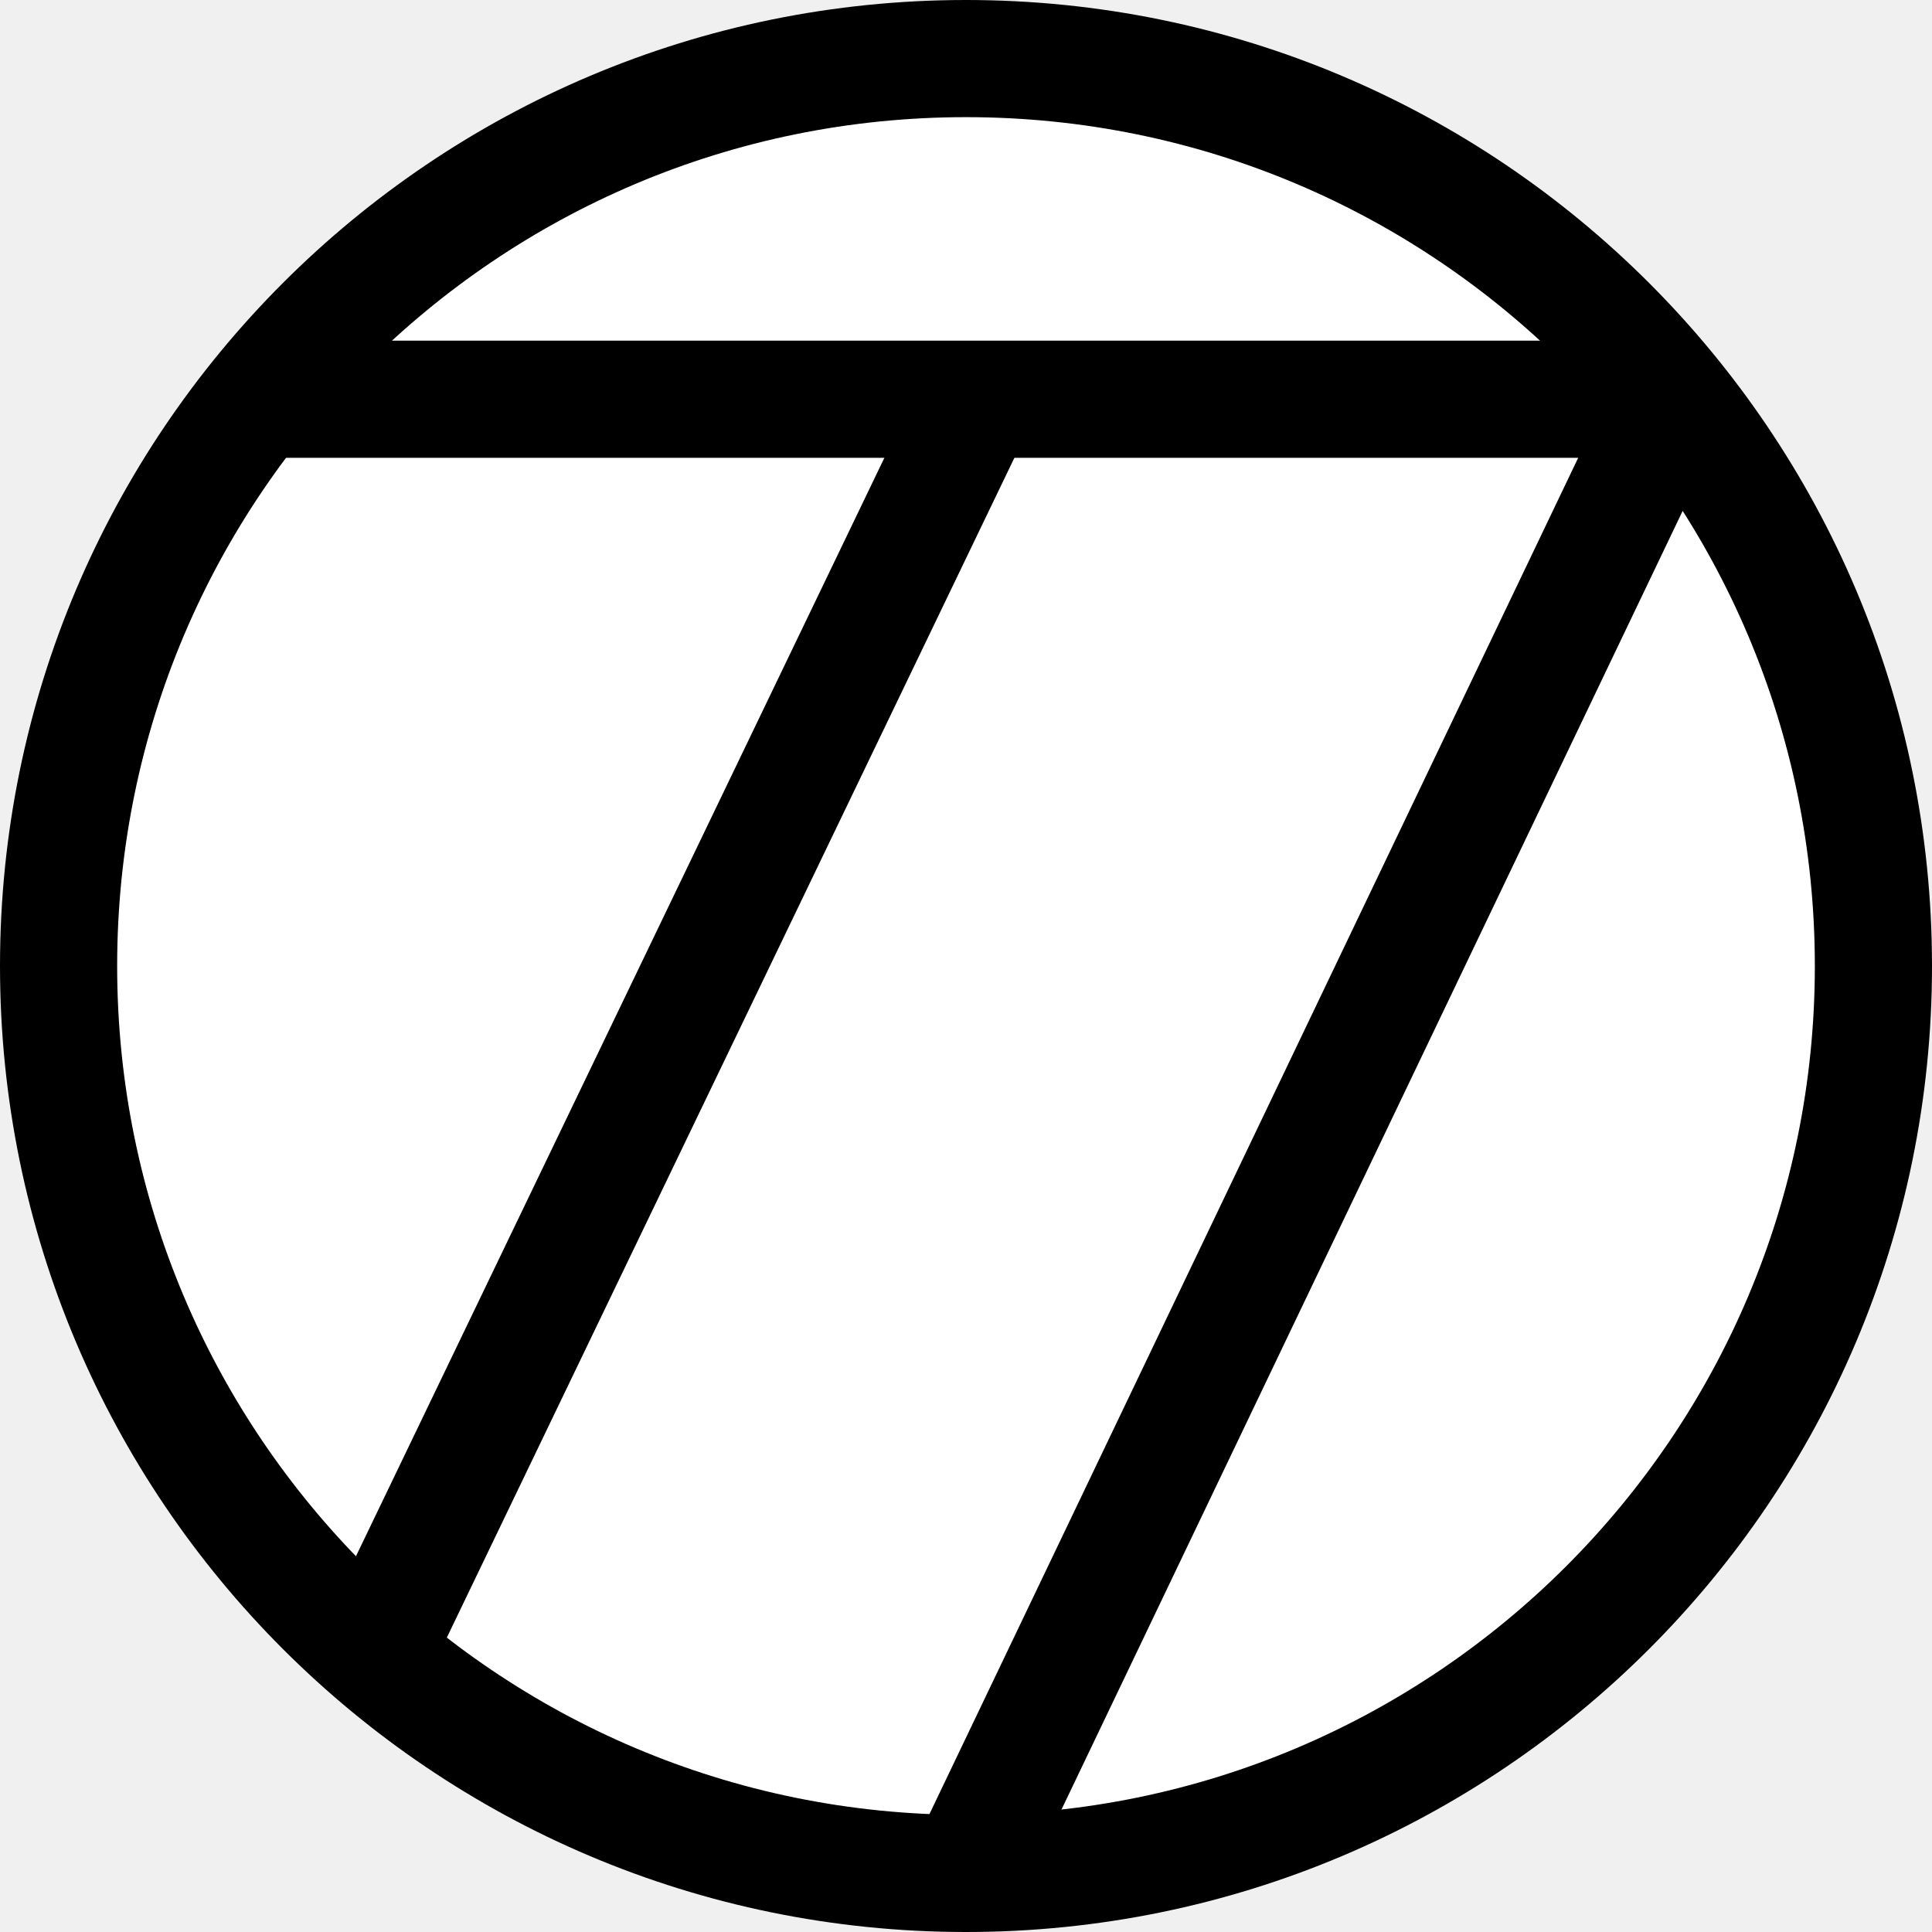
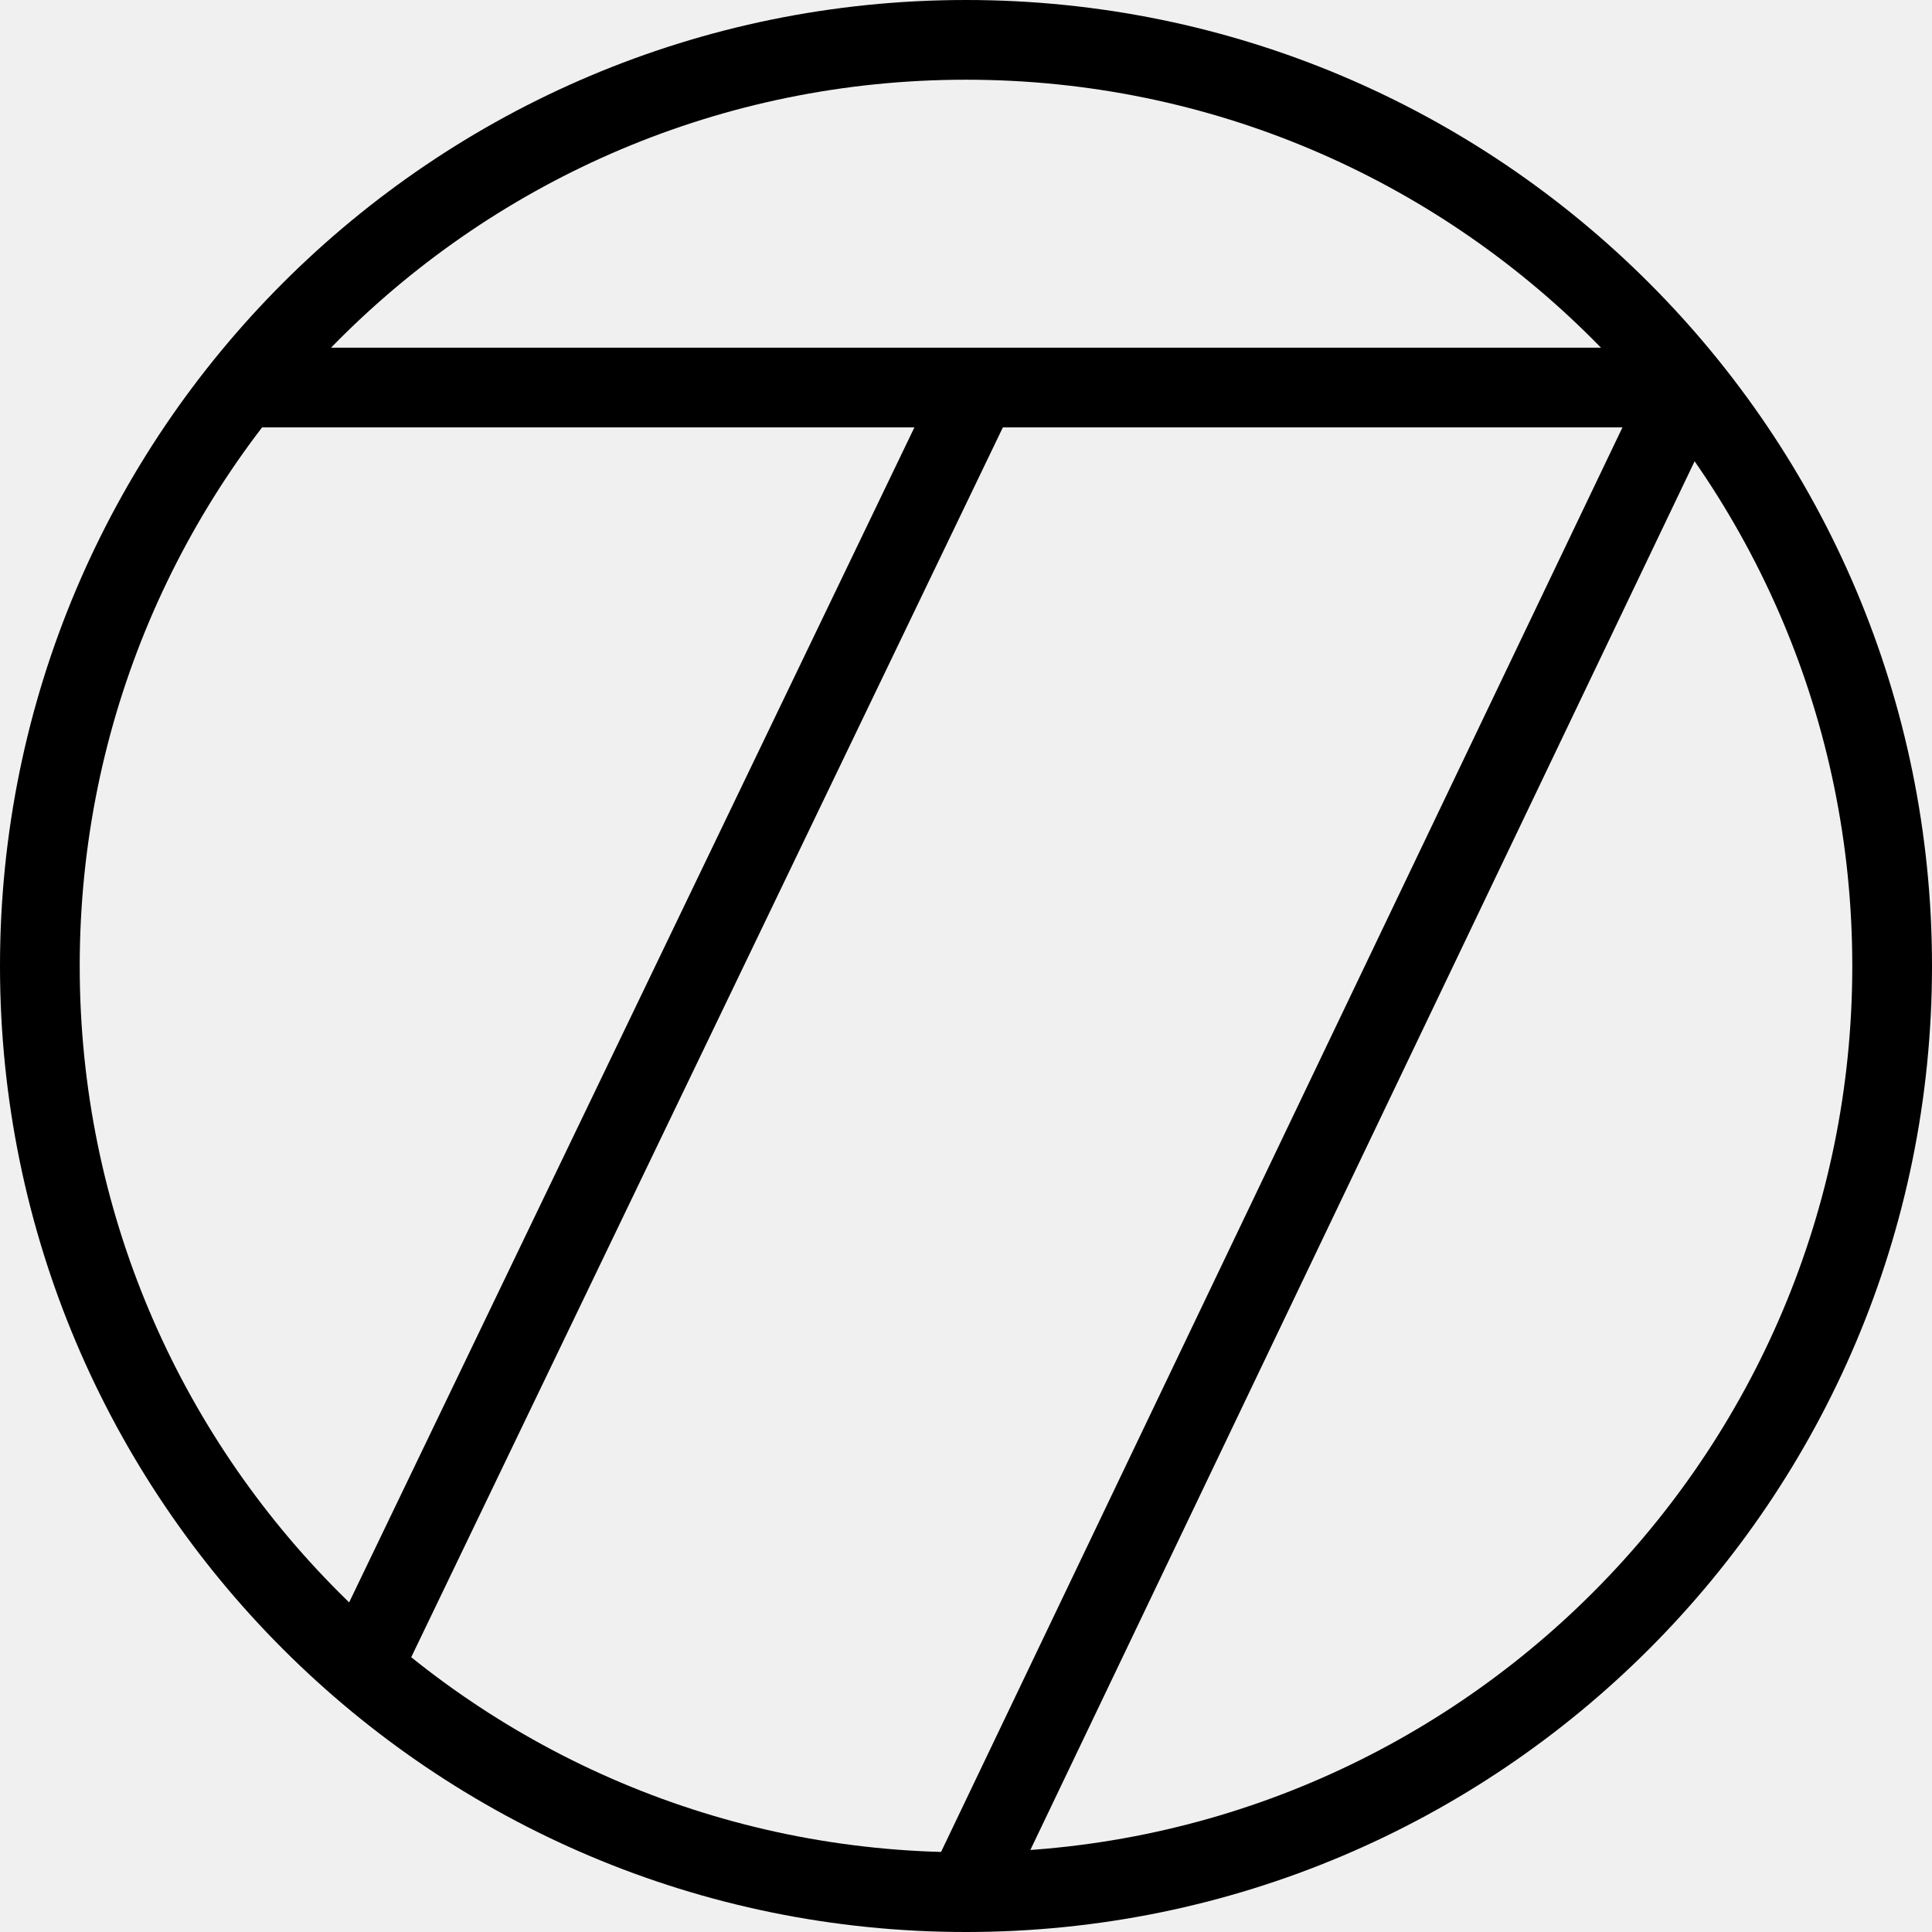
- <svg xmlns="http://www.w3.org/2000/svg" version="1.1" id="Layer_1" x="0px" y="0px" width="989.446px" height="989.445px" viewBox="0 0 989.446 989.445" enable-background="new 0 0 989.446 989.445" xml:space="preserve">
-   <circle fill="#FFFFFF" stroke="#000000" stroke-width="60" stroke-miterlimit="10" cx="494.723" cy="494.723" r="464.723" />
-   <line fill="none" stroke="#000000" stroke-width="60" stroke-miterlimit="10" x1="131.781" y1="204.462" x2="855.852" y2="204.462" />
-   <line fill="none" stroke="#000000" stroke-width="60" stroke-miterlimit="10" x1="494.723" y1="959.445" x2="855.852" y2="204.462" />
-   <line fill="none" stroke="#000000" stroke-width="60" stroke-miterlimit="10" x1="500.645" y1="204.462" x2="186.781" y2="856.888" />
+ <svg xmlns="http://www.w3.org/2000/svg" version="1.1" id="Layer_1" x="0px" y="0px" width="969.446px" height="969.446px" viewBox="0 0 969.446 969.446" enable-background="new 0 0 969.446 969.446" xml:space="preserve">
+   <circle fill="none" stroke="#000000" stroke-width="40" stroke-miterlimit="10" cx="484.723" cy="484.723" r="464.723" />
+   <line fill="none" stroke="#000000" stroke-width="40" stroke-miterlimit="10" x1="121.781" y1="194.462" x2="845.852" y2="194.462" />
+   <line fill="none" stroke="#000000" stroke-width="40" stroke-miterlimit="10" x1="484.723" y1="949.446" x2="845.852" y2="194.462" />
+   <line fill="none" stroke="#000000" stroke-width="40" stroke-miterlimit="10" x1="490.645" y1="194.462" x2="176.781" y2="846.887" />
</svg>
